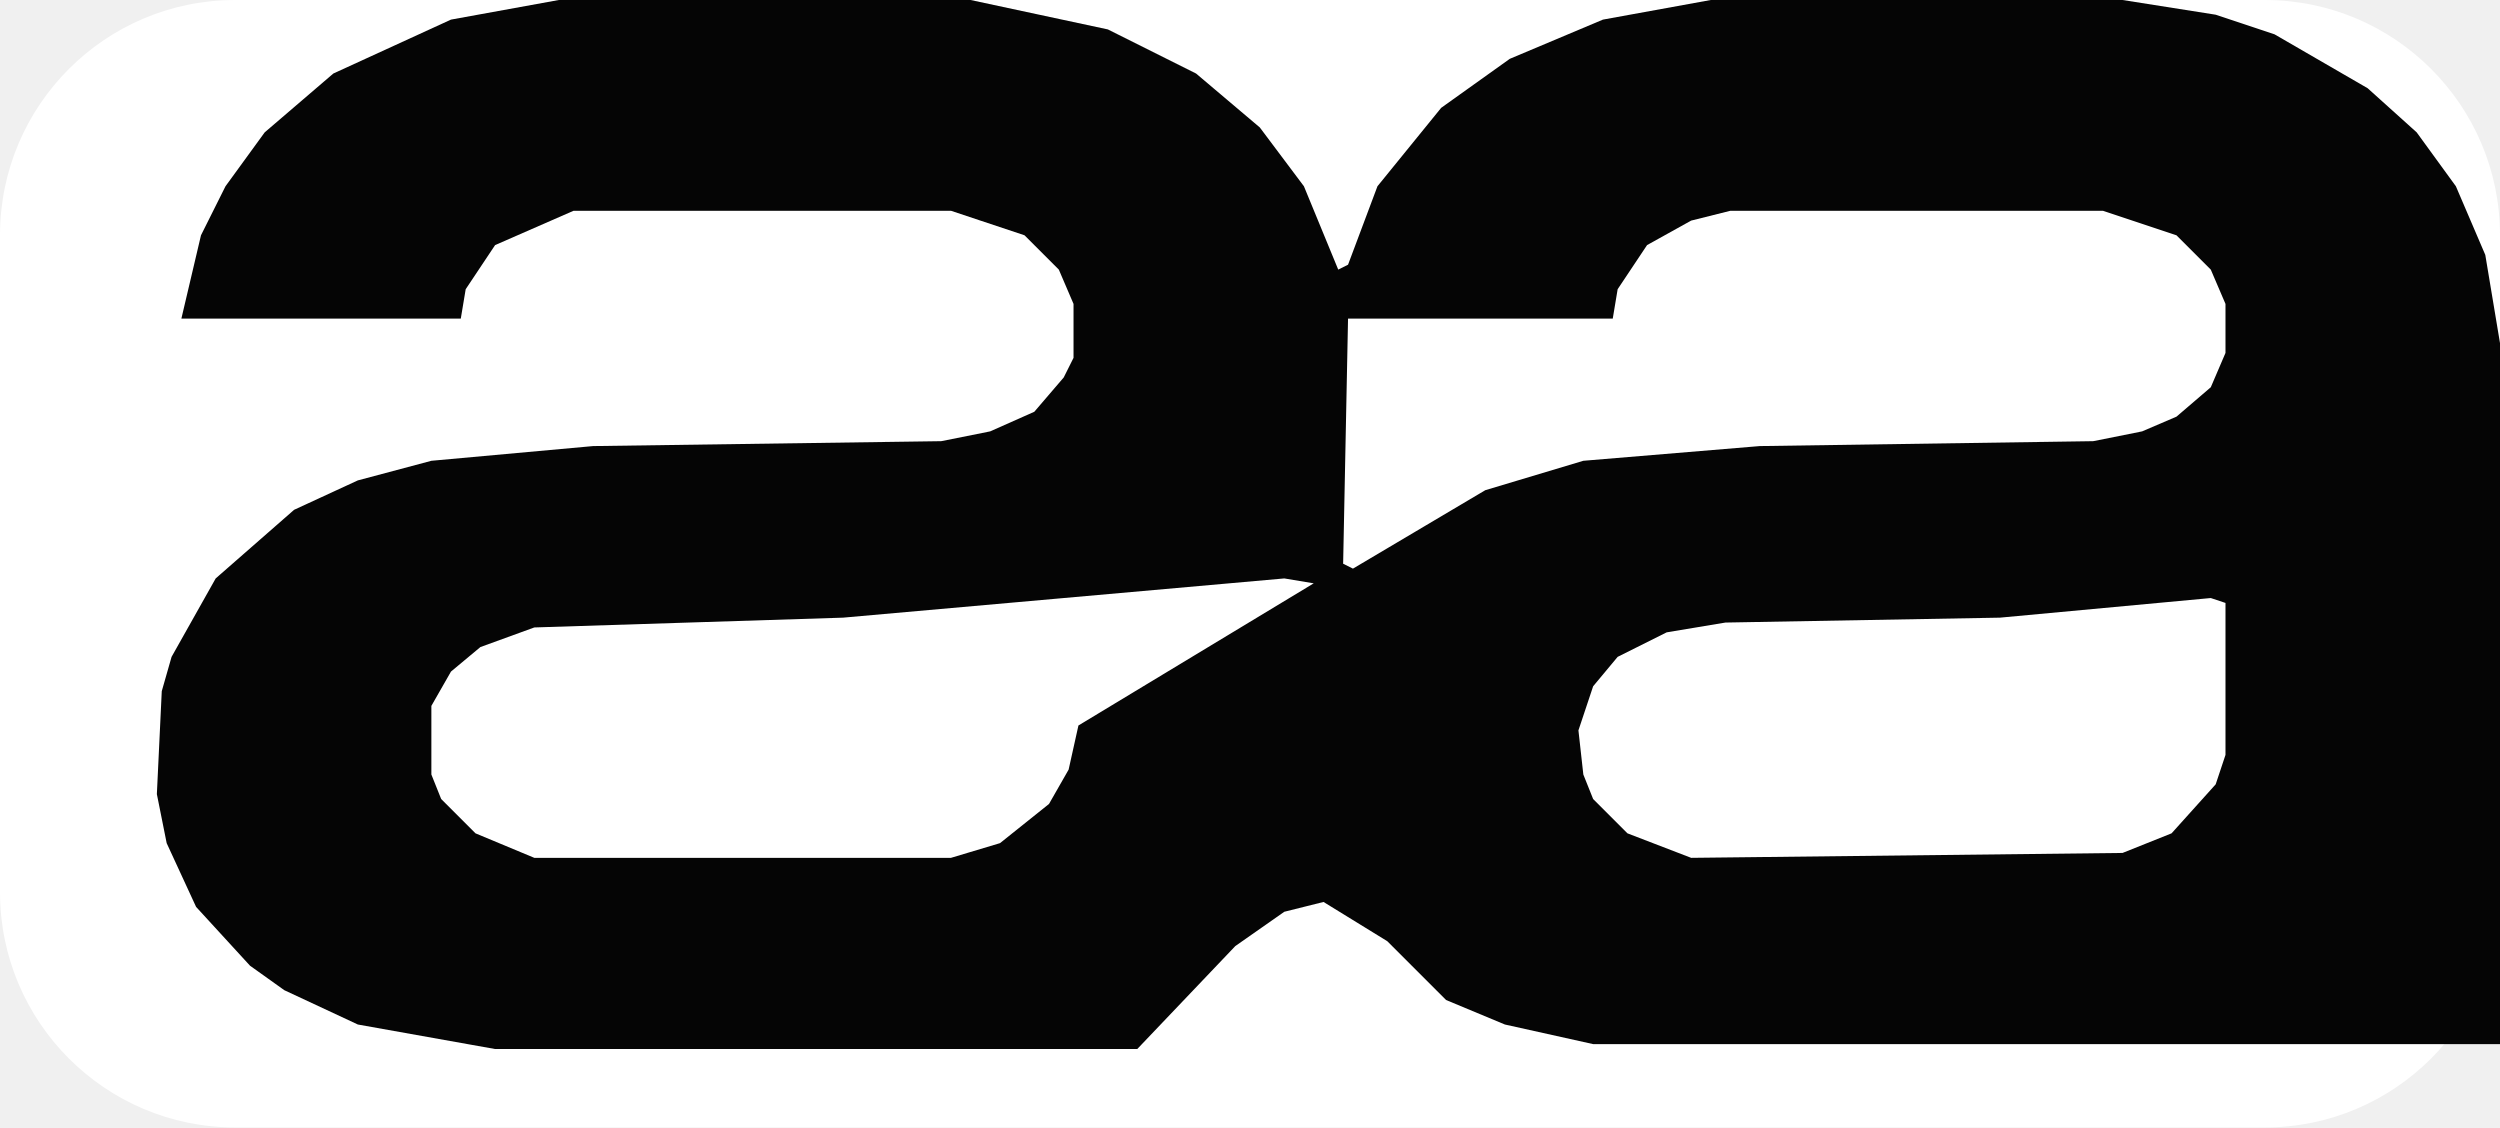
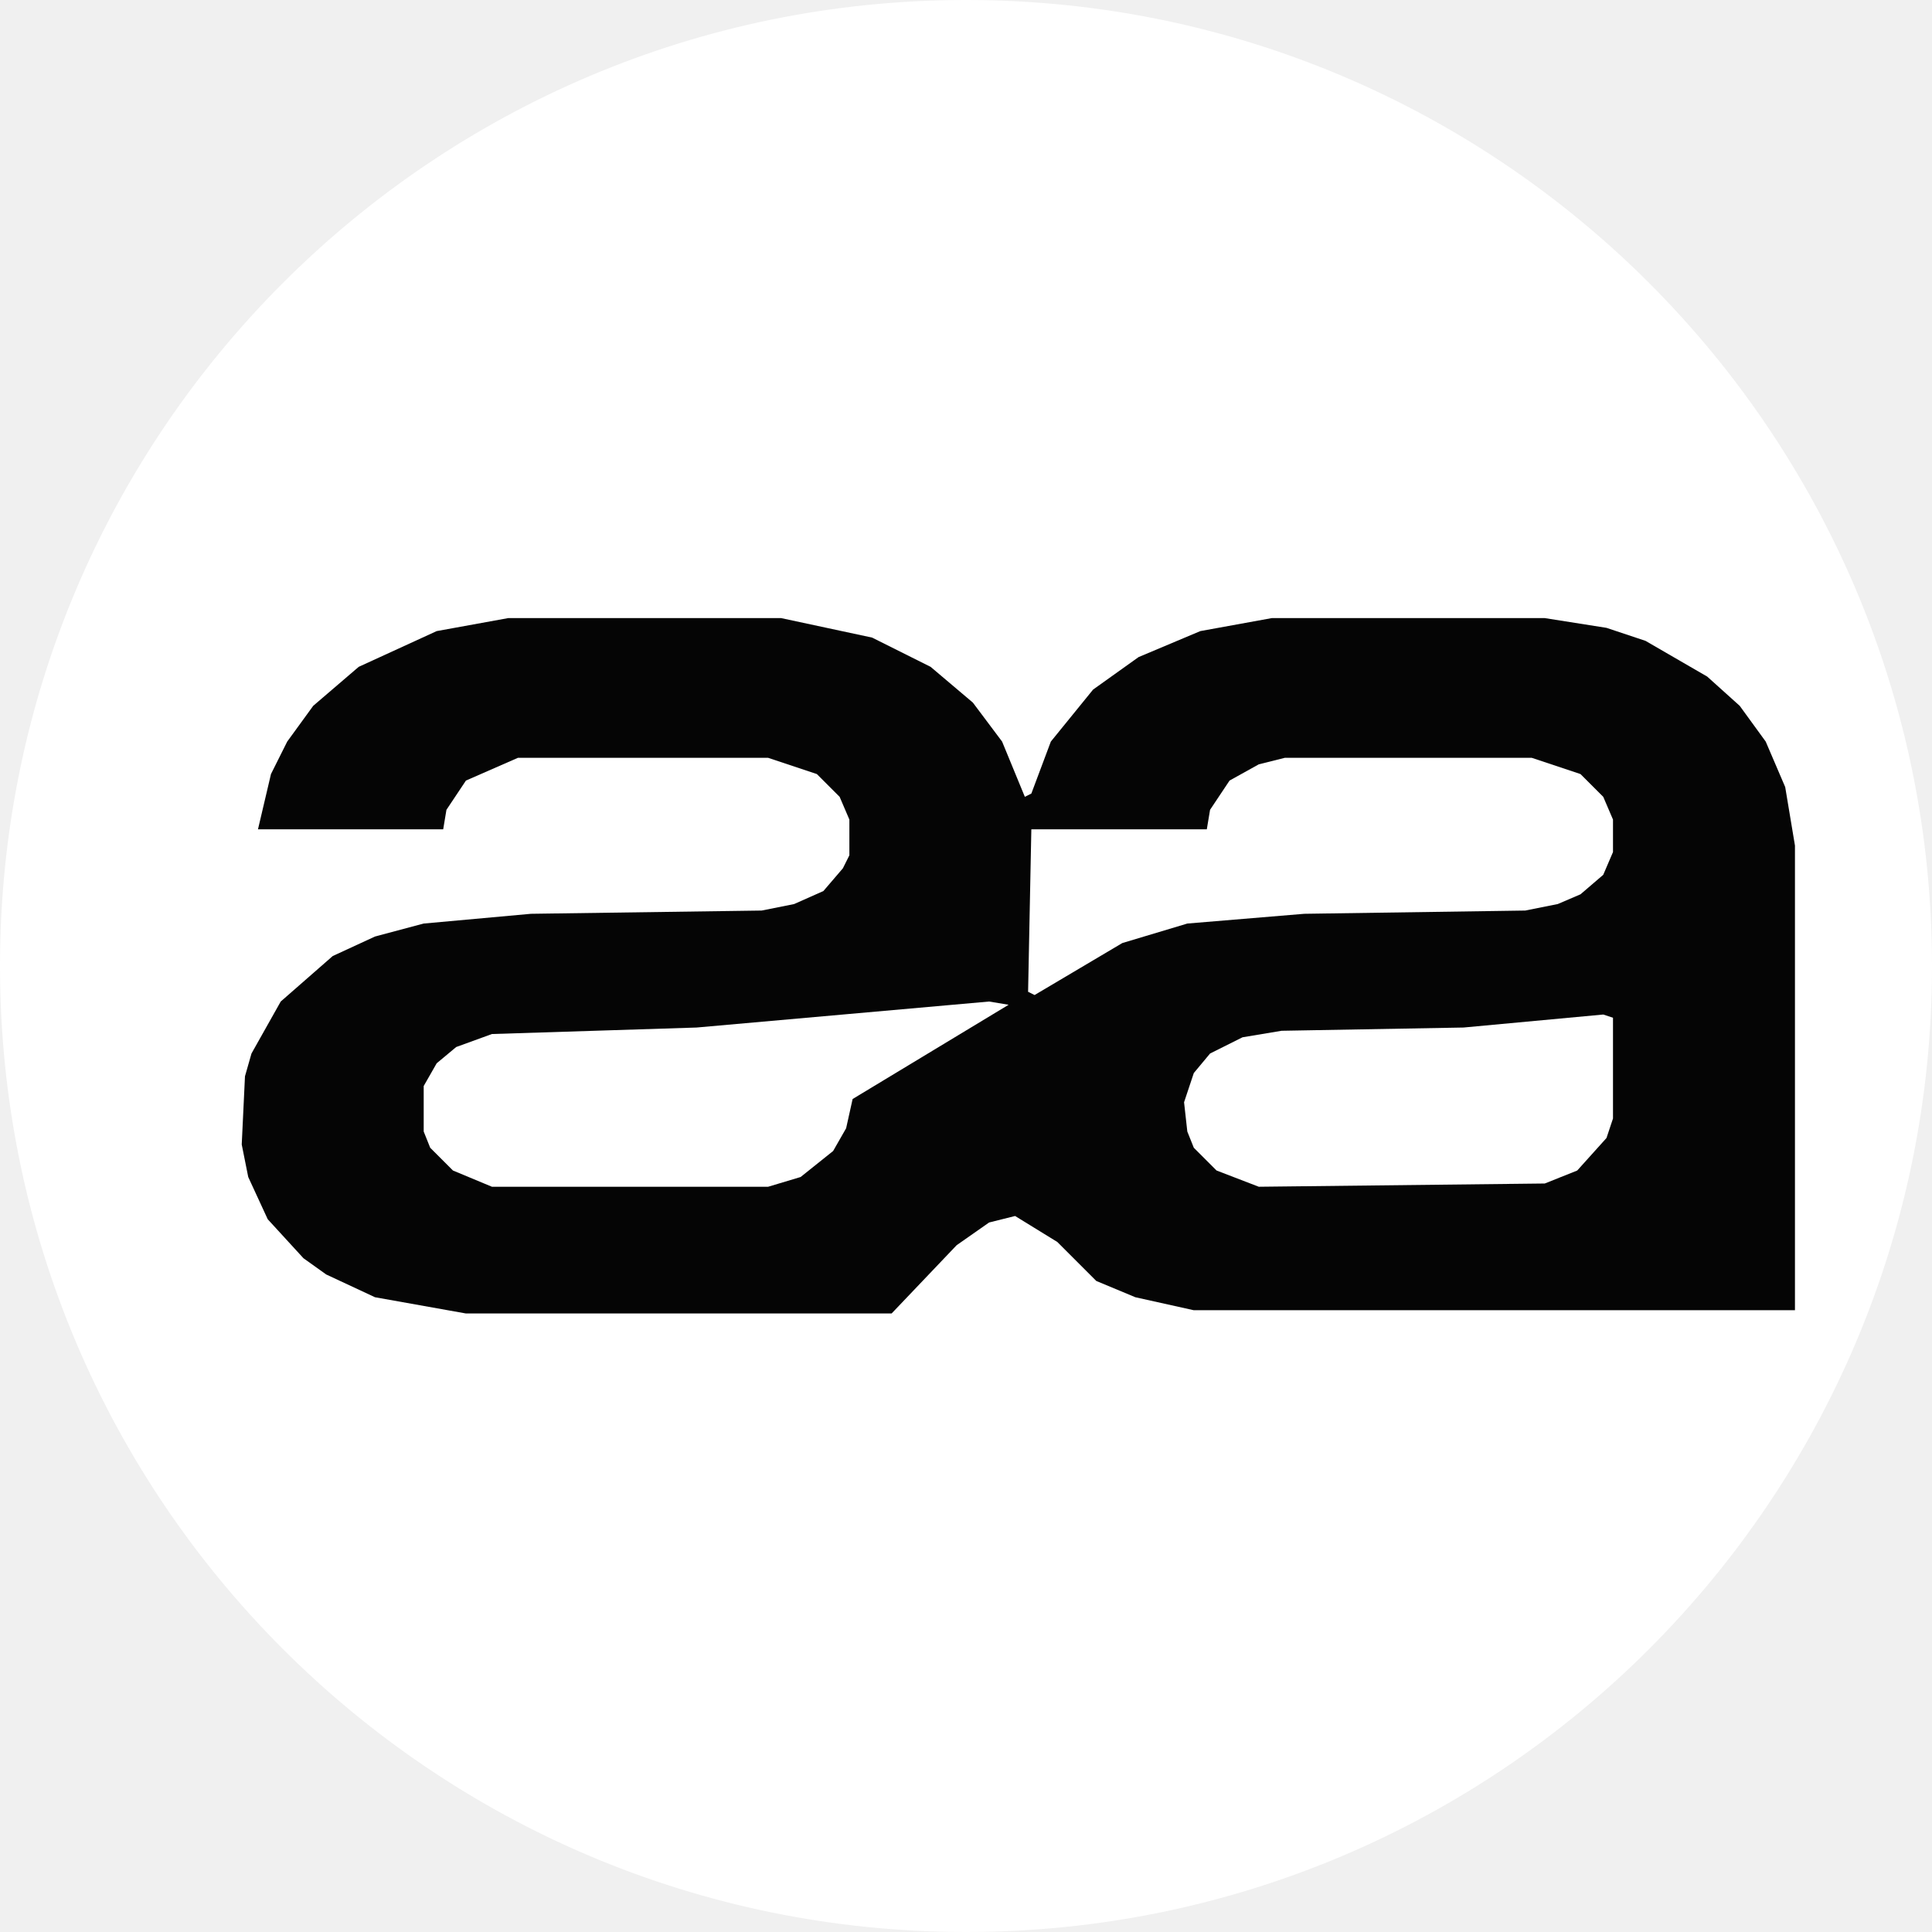
- <svg xmlns="http://www.w3.org/2000/svg" viewBox="0 0 510 230">
-   <rect width="510" height="230" rx="48" fill="#fff" />
-   <g transform="translate(0 0)">
+ <svg xmlns="http://www.w3.org/2000/svg" viewBox="0 0 547 547">
+   <circle cx="273.5" cy="273.5" r="273.5" fill="#fff" />
+   <defs>
+     <clipPath id="mark">
+       <rect x="0" y="0" width="547" height="220" />
+     </clipPath>
+   </defs>
+   <g transform="translate(39 175) scale(.92)" clip-path="url(#mark)">
    <path d="M 414 341 L 414 358 L 428 358 L 424 356 L 418 357 L 416 355 L 416 341 Z M 366 341 L 366 358 L 381 358 L 381 356 L 369 355 L 370 350 L 380 350 L 370 349 L 369 344 L 380 343 L 381 341 Z M 317 341 L 317 358 L 319 358 L 320 352 L 326 352 L 330 358 L 333 358 L 330 353 L 333 349 L 333 343 L 331 341 Z M 319 344 L 329 343 L 331 347 L 329 350 L 321 350 L 319 348 Z M 273 341 L 265 358 L 268 358 L 270 355 L 280 355 L 282 358 L 285 358 L 277 341 Z M 274 344 L 276 345 L 279 351 L 278 353 L 271 352 Z M 219 341 L 219 358 L 221 358 L 222 352 L 234 351 L 234 342 Z M 221 344 L 231 343 L 233 347 L 231 350 L 222 350 Z M 170 341 L 170 358 L 172 358 L 173 352 L 184 352 L 186 350 L 185 342 Z M 172 344 L 182 343 L 184 347 L 182 350 L 173 350 Z M 126 341 L 118 358 L 121 358 L 122 355 L 133 355 L 135 358 L 138 358 L 130 342 Z M 127 344 L 129 345 L 131 350 L 130 353 L 124 352 Z M 481 260 L 478 269 L 493 269 L 494 266 L 499 263 L 524 263 L 527 264 L 531 269 L 531 272 L 525 277 L 498 277 L 490 278 L 482 282 L 477 290 L 477 300 L 483 308 L 491 311 L 520 311 L 530 306 L 531 311 L 546 311 L 546 271 L 544 263 L 539 257 L 534 254 L 526 252 L 497 252 L 489 254 Z M 531 287 L 530 296 L 522 301 L 498 301 L 495 300 L 491 294 L 494 288 L 500 286 L 529 285 Z M 370 258 L 365 268 L 365 296 L 368 303 L 373 308 L 381 311 L 422 311 L 431 307 L 434 304 L 437 298 L 437 293 L 424 293 L 417 300 L 386 300 L 382 298 L 379 294 L 380 286 L 437 286 L 438 271 L 436 264 L 431 257 L 426 254 L 418 252 L 384 252 L 376 254 Z M 379 270 L 384 264 L 387 263 L 415 263 L 423 269 L 424 275 L 422 277 L 380 277 Z M 169 252 L 169 295 L 172 303 L 176 307 L 185 311 L 215 311 L 227 305 L 228 311 L 242 311 L 242 252 L 228 252 L 228 292 L 225 297 L 218 300 L 192 300 L 187 298 L 183 292 L 183 252 Z M 89 258 L 84 267 L 83 290 L 85 300 L 92 308 L 100 311 L 141 311 L 149 308 L 154 303 L 158 291 L 158 273 L 155 262 L 149 256 L 137 252 L 104 252 L 95 254 Z M 100 267 L 107 263 L 134 263 L 139 265 L 143 270 L 144 289 L 142 295 L 135 300 L 103 299 L 98 294 L 98 271 Z M 339 235 L 339 311 L 353 311 L 353 235 Z M 255 235 L 255 311 L 269 311 L 270 305 L 275 309 L 281 311 L 311 311 L 320 307 L 327 296 L 327 268 L 324 261 L 319 256 L 308 252 L 285 252 L 277 254 L 270 259 L 269 235 Z M 272 267 L 281 263 L 303 263 L 310 266 L 313 271 L 312 295 L 305 300 L 275 299 L 269 292 L 269 272 Z M 72 235 L 58 235 L 57 259 L 50 254 L 42 252 L 18 252 L 8 256 L 3 261 L 0 268 L 0 295 L 3 303 L 7 307 L 16 311 L 45 311 L 57 305 L 58 311 L 72 311 Z M 16 267 L 24 263 L 47 263 L 52 265 L 58 273 L 58 291 L 56 295 L 48 300 L 19 299 L 14 293 L 14 271 Z M 41 48 L 37 65 L 94 65 L 95 59 L 101 50 L 117 43 L 194 43 L 209 48 L 216 55 L 219 62 L 219 73 L 217 77 L 211 84 L 202 88 L 192 90 L 121 91 L 88 94 L 73 98 L 60 104 L 44 118 L 35 134 L 33 141 L 32 162 L 34 172 L 40 185 L 51 197 L 58 202 L 73 209 L 101 214 L 232 214 L 252 193 L 262 186 L 270 184 L 283 192 L 295 204 L 307 209 L 325 213 L 510 213 L 510 70 L 507 52 L 501 38 L 493 27 L 483 18 L 464 7 L 452 3 L 433 0 L 349 0 L 327 4 L 308 12 L 294 22 L 281 38 L 275 54 L 273 55 L 266 38 L 257 26 L 244 15 L 226 6 L 198 0 L 114 0 L 92 4 L 68 15 L 54 27 L 46 38 Z M 454 123 L 454 154 L 452 160 L 443 170 L 433 174 L 345 175 L 332 170 L 325 163 L 323 158 L 322 149 L 325 140 L 330 134 L 340 129 L 352 127 L 408 126 L 451 122 Z M 268 119 L 220 148 L 218 157 L 214 164 L 204 172 L 194 175 L 109 175 L 97 170 L 90 163 L 88 158 L 88 144 L 92 137 L 98 132 L 109 128 L 172 126 L 262 118 Z M 274 115 L 275 65 L 329 65 L 330 59 L 336 50 L 345 45 L 353 43 L 429 43 L 444 48 L 451 55 L 454 62 L 454 72 L 451 79 L 444 85 L 437 88 L 427 90 L 359 91 L 323 94 L 303 100 L 276 116 Z" fill="#050505" fill-rule="evenodd" />
  </g>
</svg>
